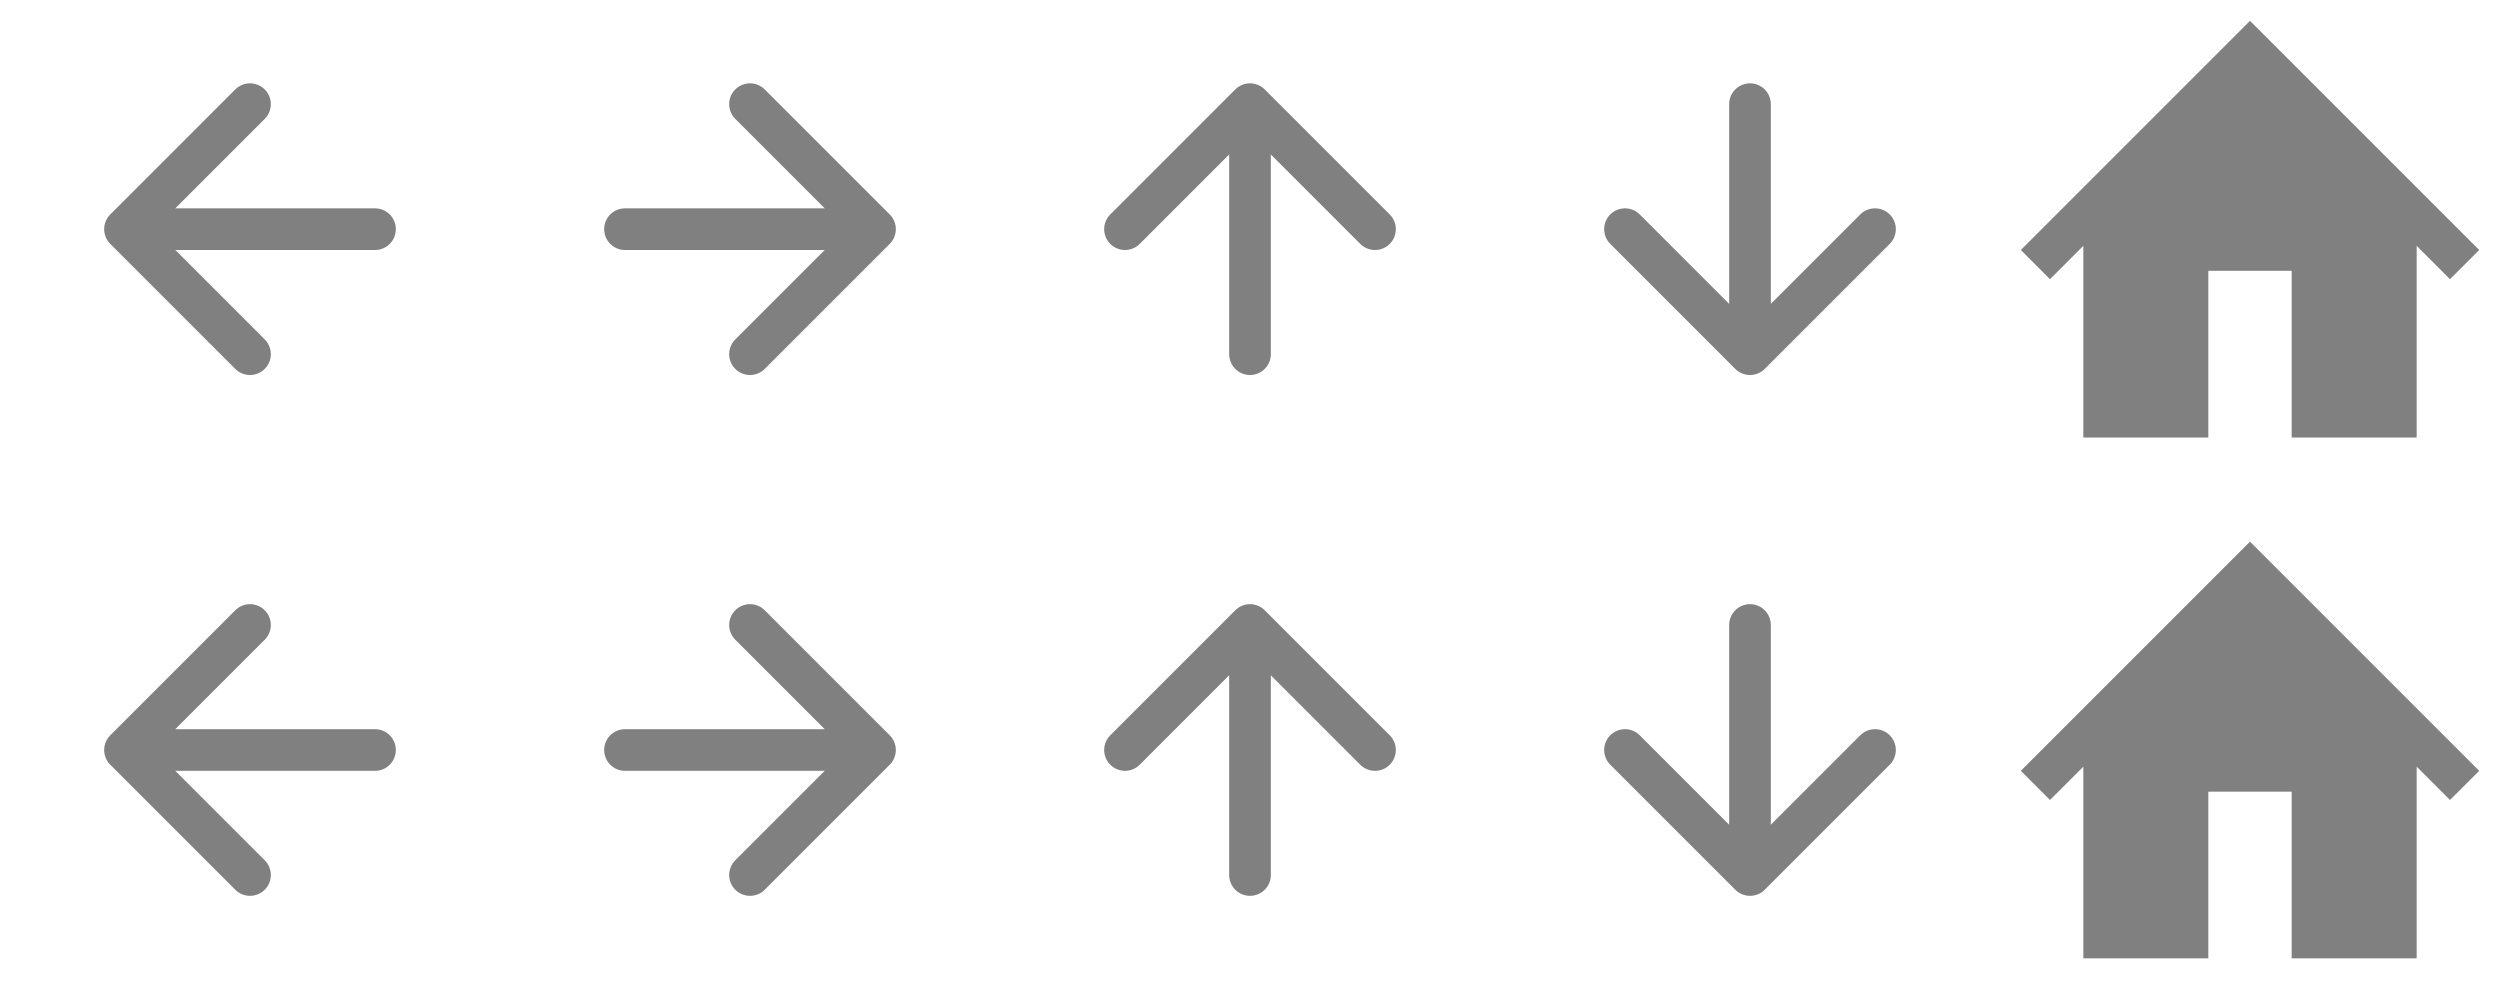
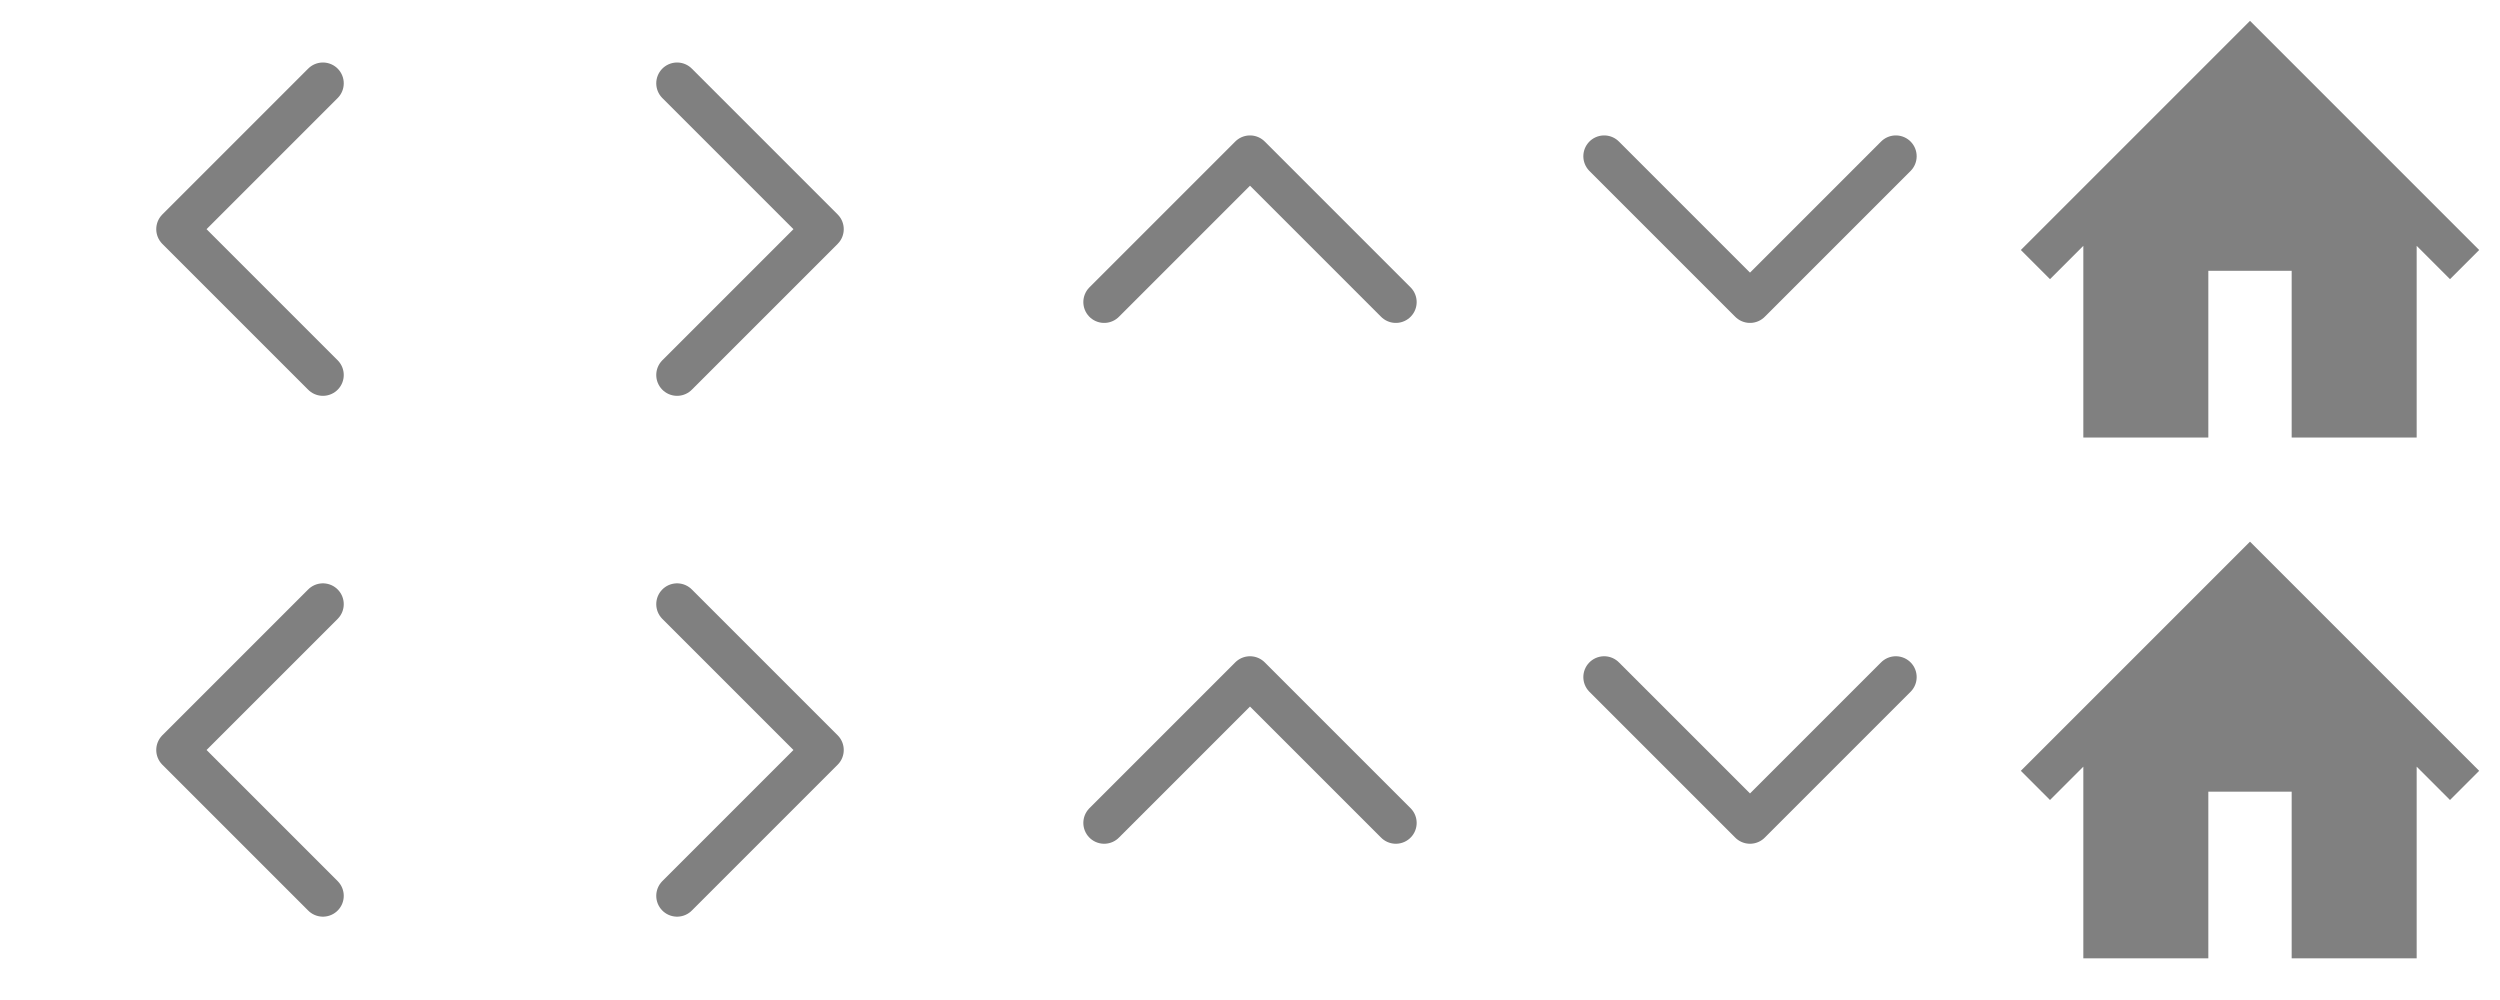
<svg xmlns="http://www.w3.org/2000/svg" viewBox="0 0 120 48">
  <defs>
    <style type="text/css" id="current-color-scheme">
      .ColorScheme-Text { color: #808080 }
    </style>
  </defs>
  <g>
    <g id="22-22-go-previous" transform="translate(1)">
      <rect style="fill:none" width="22" height="22" />
-       <path class="ColorScheme-Text" style="fill:none;stroke:currentColor;stroke-width:2;stroke-linecap:round;stroke-linejoin:round" d="M 17,11 l -12,0 m 6,-6 l -6,6 6,6" />
+       <path class="ColorScheme-Text" style="fill:none;stroke:currentColor;stroke-width:2;stroke-linecap:round;stroke-linejoin:round" d="M 14.5,4 l -7,7 7,7" />
    </g>
    <g id="go-previous" transform="translate(0,24)">
      <rect style="fill:none" width="24" height="24" />
-       <path class="ColorScheme-Text" style="fill:none;stroke:currentColor;stroke-width:2;stroke-linecap:round;stroke-linejoin:round" d="M 18,12 l -12,0 m 6,-6 l -6,6 6,6" />
+       <path class="ColorScheme-Text" style="fill:none;stroke:currentColor;stroke-width:2;stroke-linecap:round;stroke-linejoin:round" d="M 15.5,5 l -7,7 7,7" />
    </g>
  </g>
  <g transform="translate(24)">
    <g id="22-22-go-next" transform="translate(1)">
      <rect style="fill:none" width="22" height="22" />
-       <path class="ColorScheme-Text" style="fill:none;stroke:currentColor;stroke-width:2;stroke-linecap:round;stroke-linejoin:round" d="M 5,11 l 12,0 m -6,-6 l 6,6 -6,6" />
+       <path class="ColorScheme-Text" style="fill:none;stroke:currentColor;stroke-width:2;stroke-linecap:round;stroke-linejoin:round" d="M 7.5,4 l 7,7 -7,7" />
    </g>
    <g id="go-next" transform="translate(0,24)">
      <rect style="fill:none" width="24" height="24" />
-       <path class="ColorScheme-Text" style="fill:none;stroke:currentColor;stroke-width:2;stroke-linecap:round;stroke-linejoin:round" d="M 6,12 l 12,0 m -6,-6 l 6,6 -6,6" />
+       <path class="ColorScheme-Text" style="fill:none;stroke:currentColor;stroke-width:2;stroke-linecap:round;stroke-linejoin:round" d="M 8.5,5 l 7,7 -7,7" />
    </g>
  </g>
  <g transform="translate(48)">
    <g id="22-22-go-up" transform="translate(1)">
      <rect style="fill:none" width="22" height="22" />
-       <path class="ColorScheme-Text" style="fill:none;stroke:currentColor;stroke-width:2;stroke-linecap:round;stroke-linejoin:round" d="M 11,17 l 0,-12 m -6,6 l 6,-6 6,6" />
+       <path class="ColorScheme-Text" style="fill:none;stroke:currentColor;stroke-width:2;stroke-linecap:round;stroke-linejoin:round" d="M 4,14.5 l 7,-7 7,7" />
    </g>
    <g id="go-up" transform="translate(0,24)">
      <rect style="fill:none" width="24" height="24" />
-       <path class="ColorScheme-Text" style="fill:none;stroke:currentColor;stroke-width:2;stroke-linecap:round;stroke-linejoin:round" d="M 12,18 l 0,-12 m -6,6 l 6,-6 6,6" />
+       <path class="ColorScheme-Text" style="fill:none;stroke:currentColor;stroke-width:2;stroke-linecap:round;stroke-linejoin:round" d="M 5,15.5 l 7,-7 7,7" />
    </g>
  </g>
  <g transform="translate(72)">
    <g id="22-22-go-down" transform="translate(1)">
      <rect style="fill:none" width="22" height="22" />
-       <path class="ColorScheme-Text" style="fill:none;stroke:currentColor;stroke-width:2;stroke-linecap:round;stroke-linejoin:round" d="M 11,5 l 0,12 m -6,-6 l 6,6 6,-6" />
+       <path class="ColorScheme-Text" style="fill:none;stroke:currentColor;stroke-width:2;stroke-linecap:round;stroke-linejoin:round" d="M 4,7.5 l 7,7 7,-7" />
    </g>
    <g id="go-down" transform="translate(0,24)">
      <rect style="fill:none" width="24" height="24" />
-       <path class="ColorScheme-Text" style="fill:none;stroke:currentColor;stroke-width:2;stroke-linecap:round;stroke-linejoin:round" d="M 12,6 l 0,12 m -6,-6 l 6,6 6,-6" />
+       <path class="ColorScheme-Text" style="fill:none;stroke:currentColor;stroke-width:2;stroke-linecap:round;stroke-linejoin:round" d="M 5,8.5 l 7,7 7,-7" />
    </g>
  </g>
  <g transform="translate(96)">
    <g id="go-home" transform="translate(1)">
      <rect style="fill:none" width="22" height="22" />
      <path class="ColorScheme-Text" style="fill:currentColor" d="m 0,12 l 11,-11 11,11 -1.4,1.4 -1.6,-1.6 v 9.2 h -6 v -8 h -4 v 8 h -6 v -9.2 l -1.6,1.6" />
    </g>
    <g id="go-home" transform="translate(0,24)">
      <rect style="fill:none" width="24" height="24" />
      <path class="ColorScheme-Text" style="fill:currentColor" d="m 1,13 l 11,-11 11,11 -1.4,1.4 -1.6,-1.6 v 9.2 h -6 v -8 h -4 v 8 h -6 v -9.2 l -1.6,1.6" />
    </g>
  </g>
</svg>
